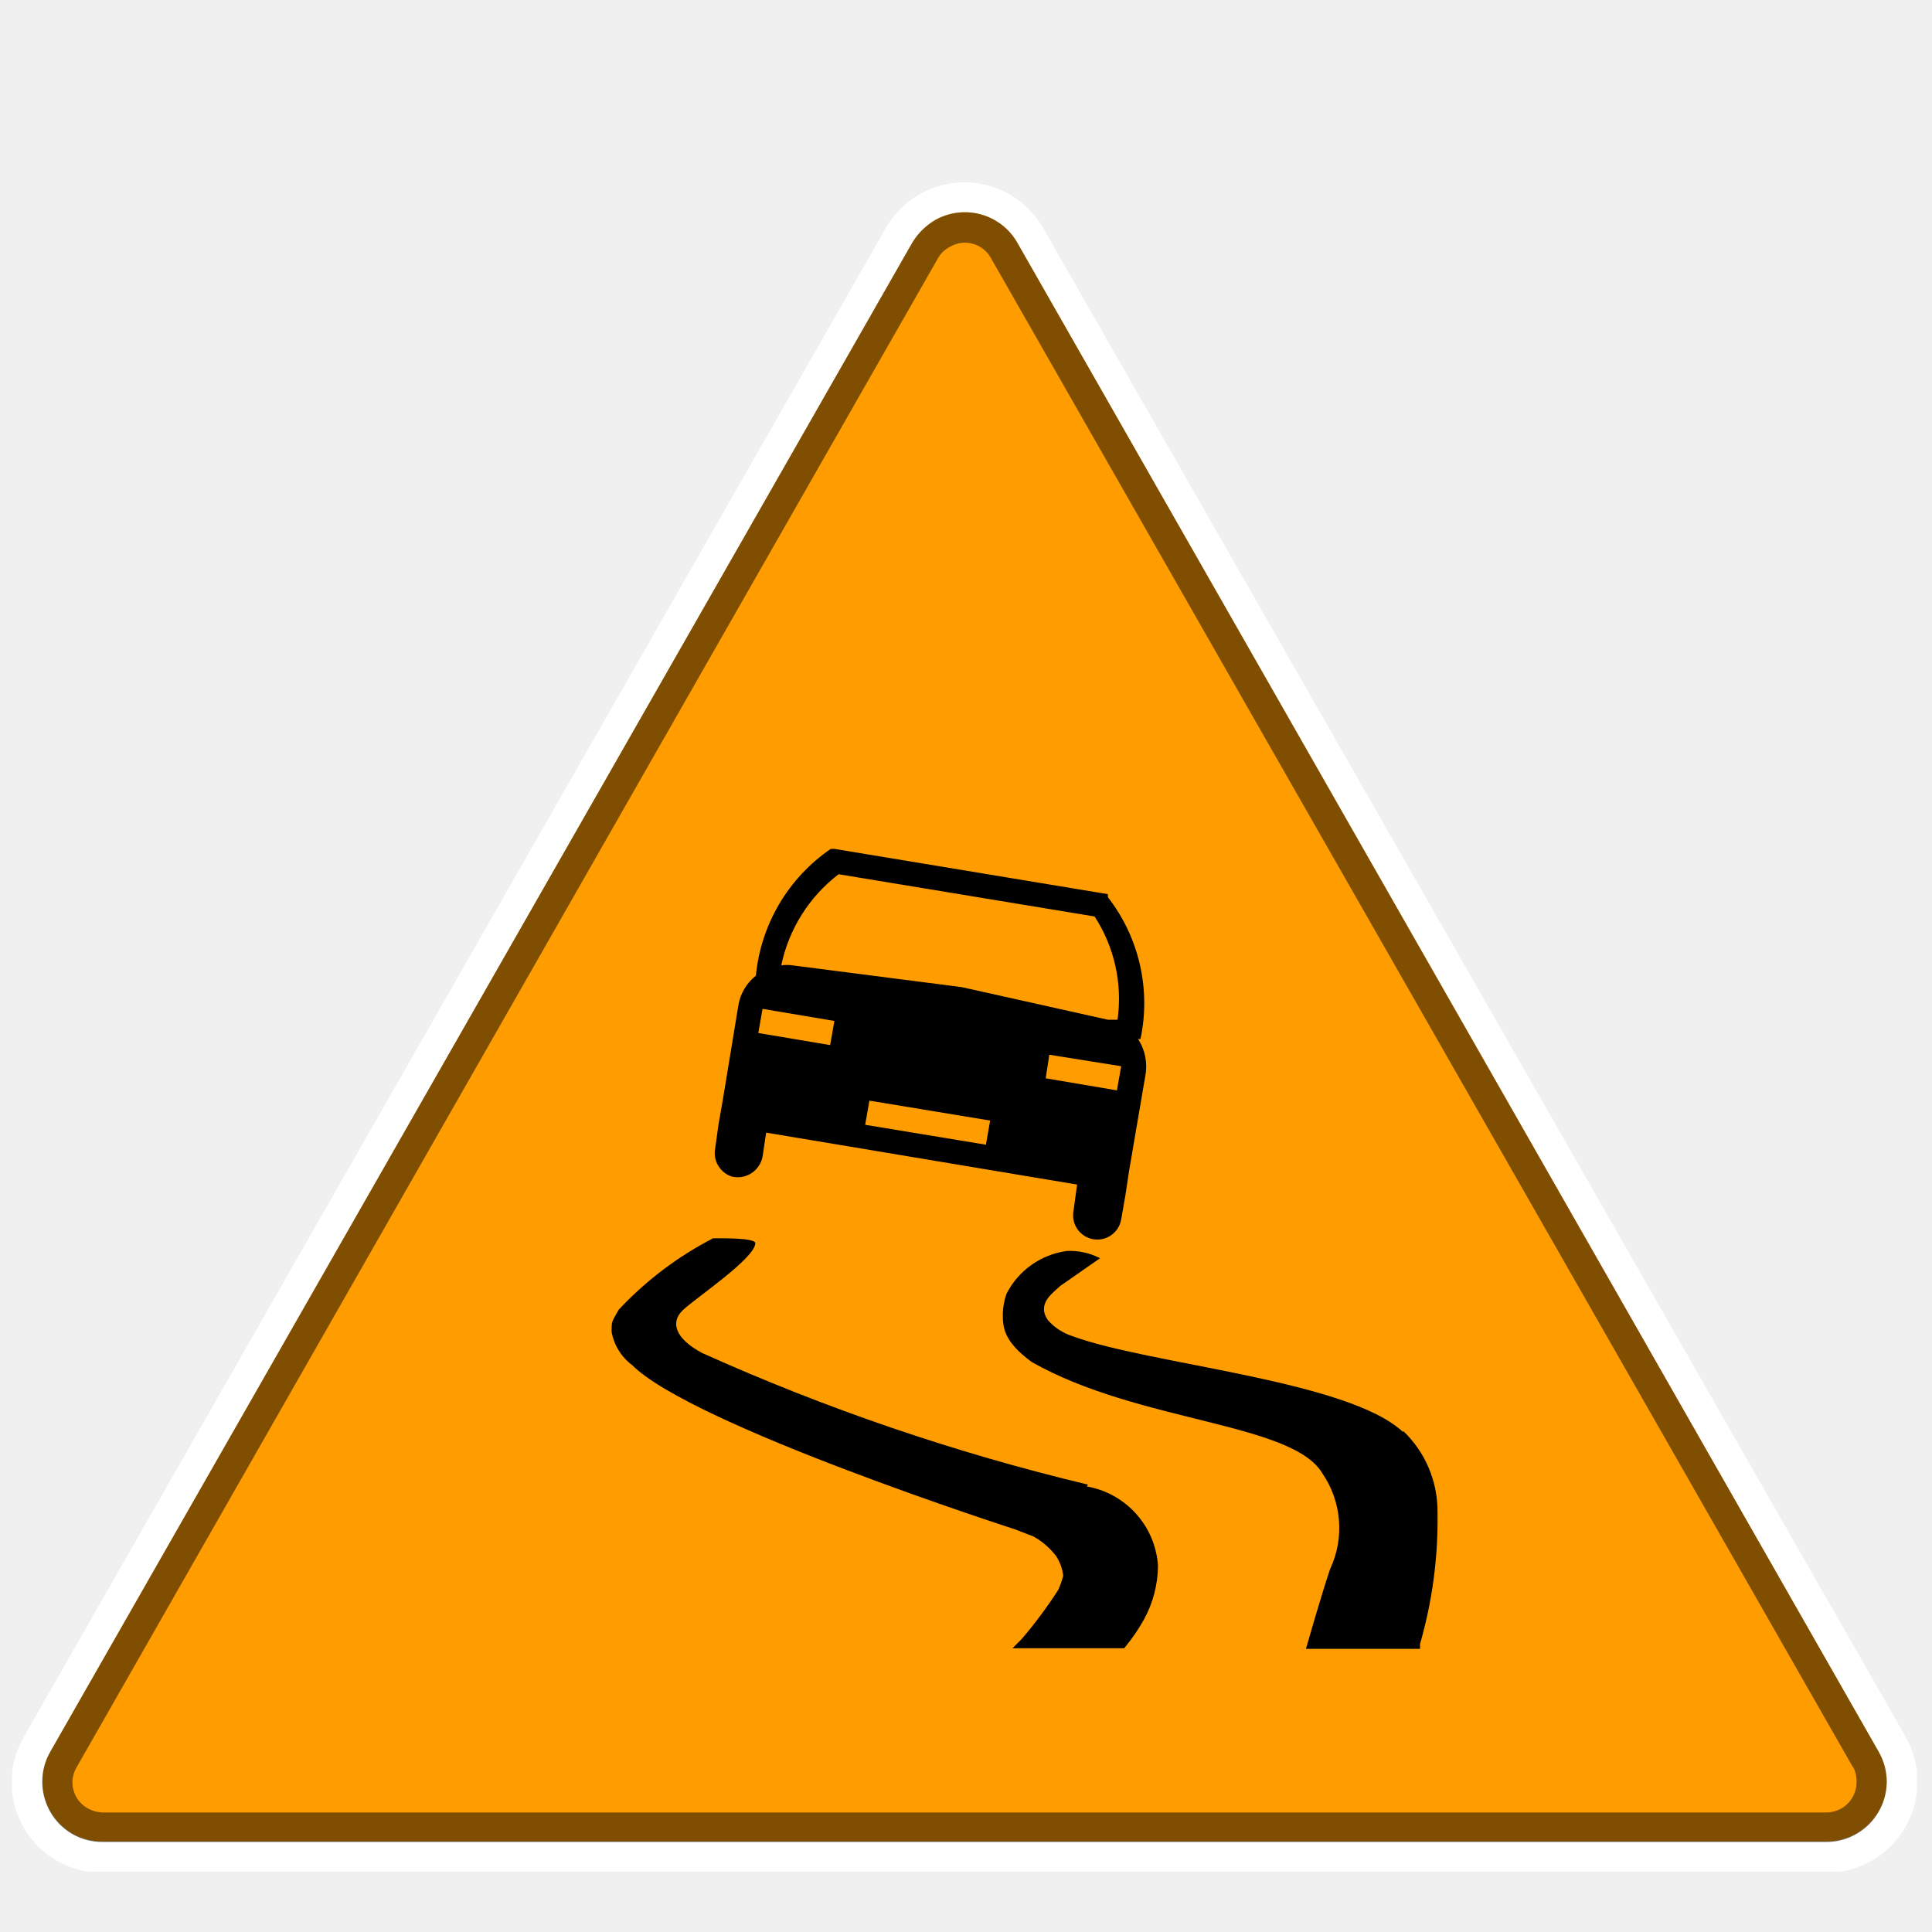
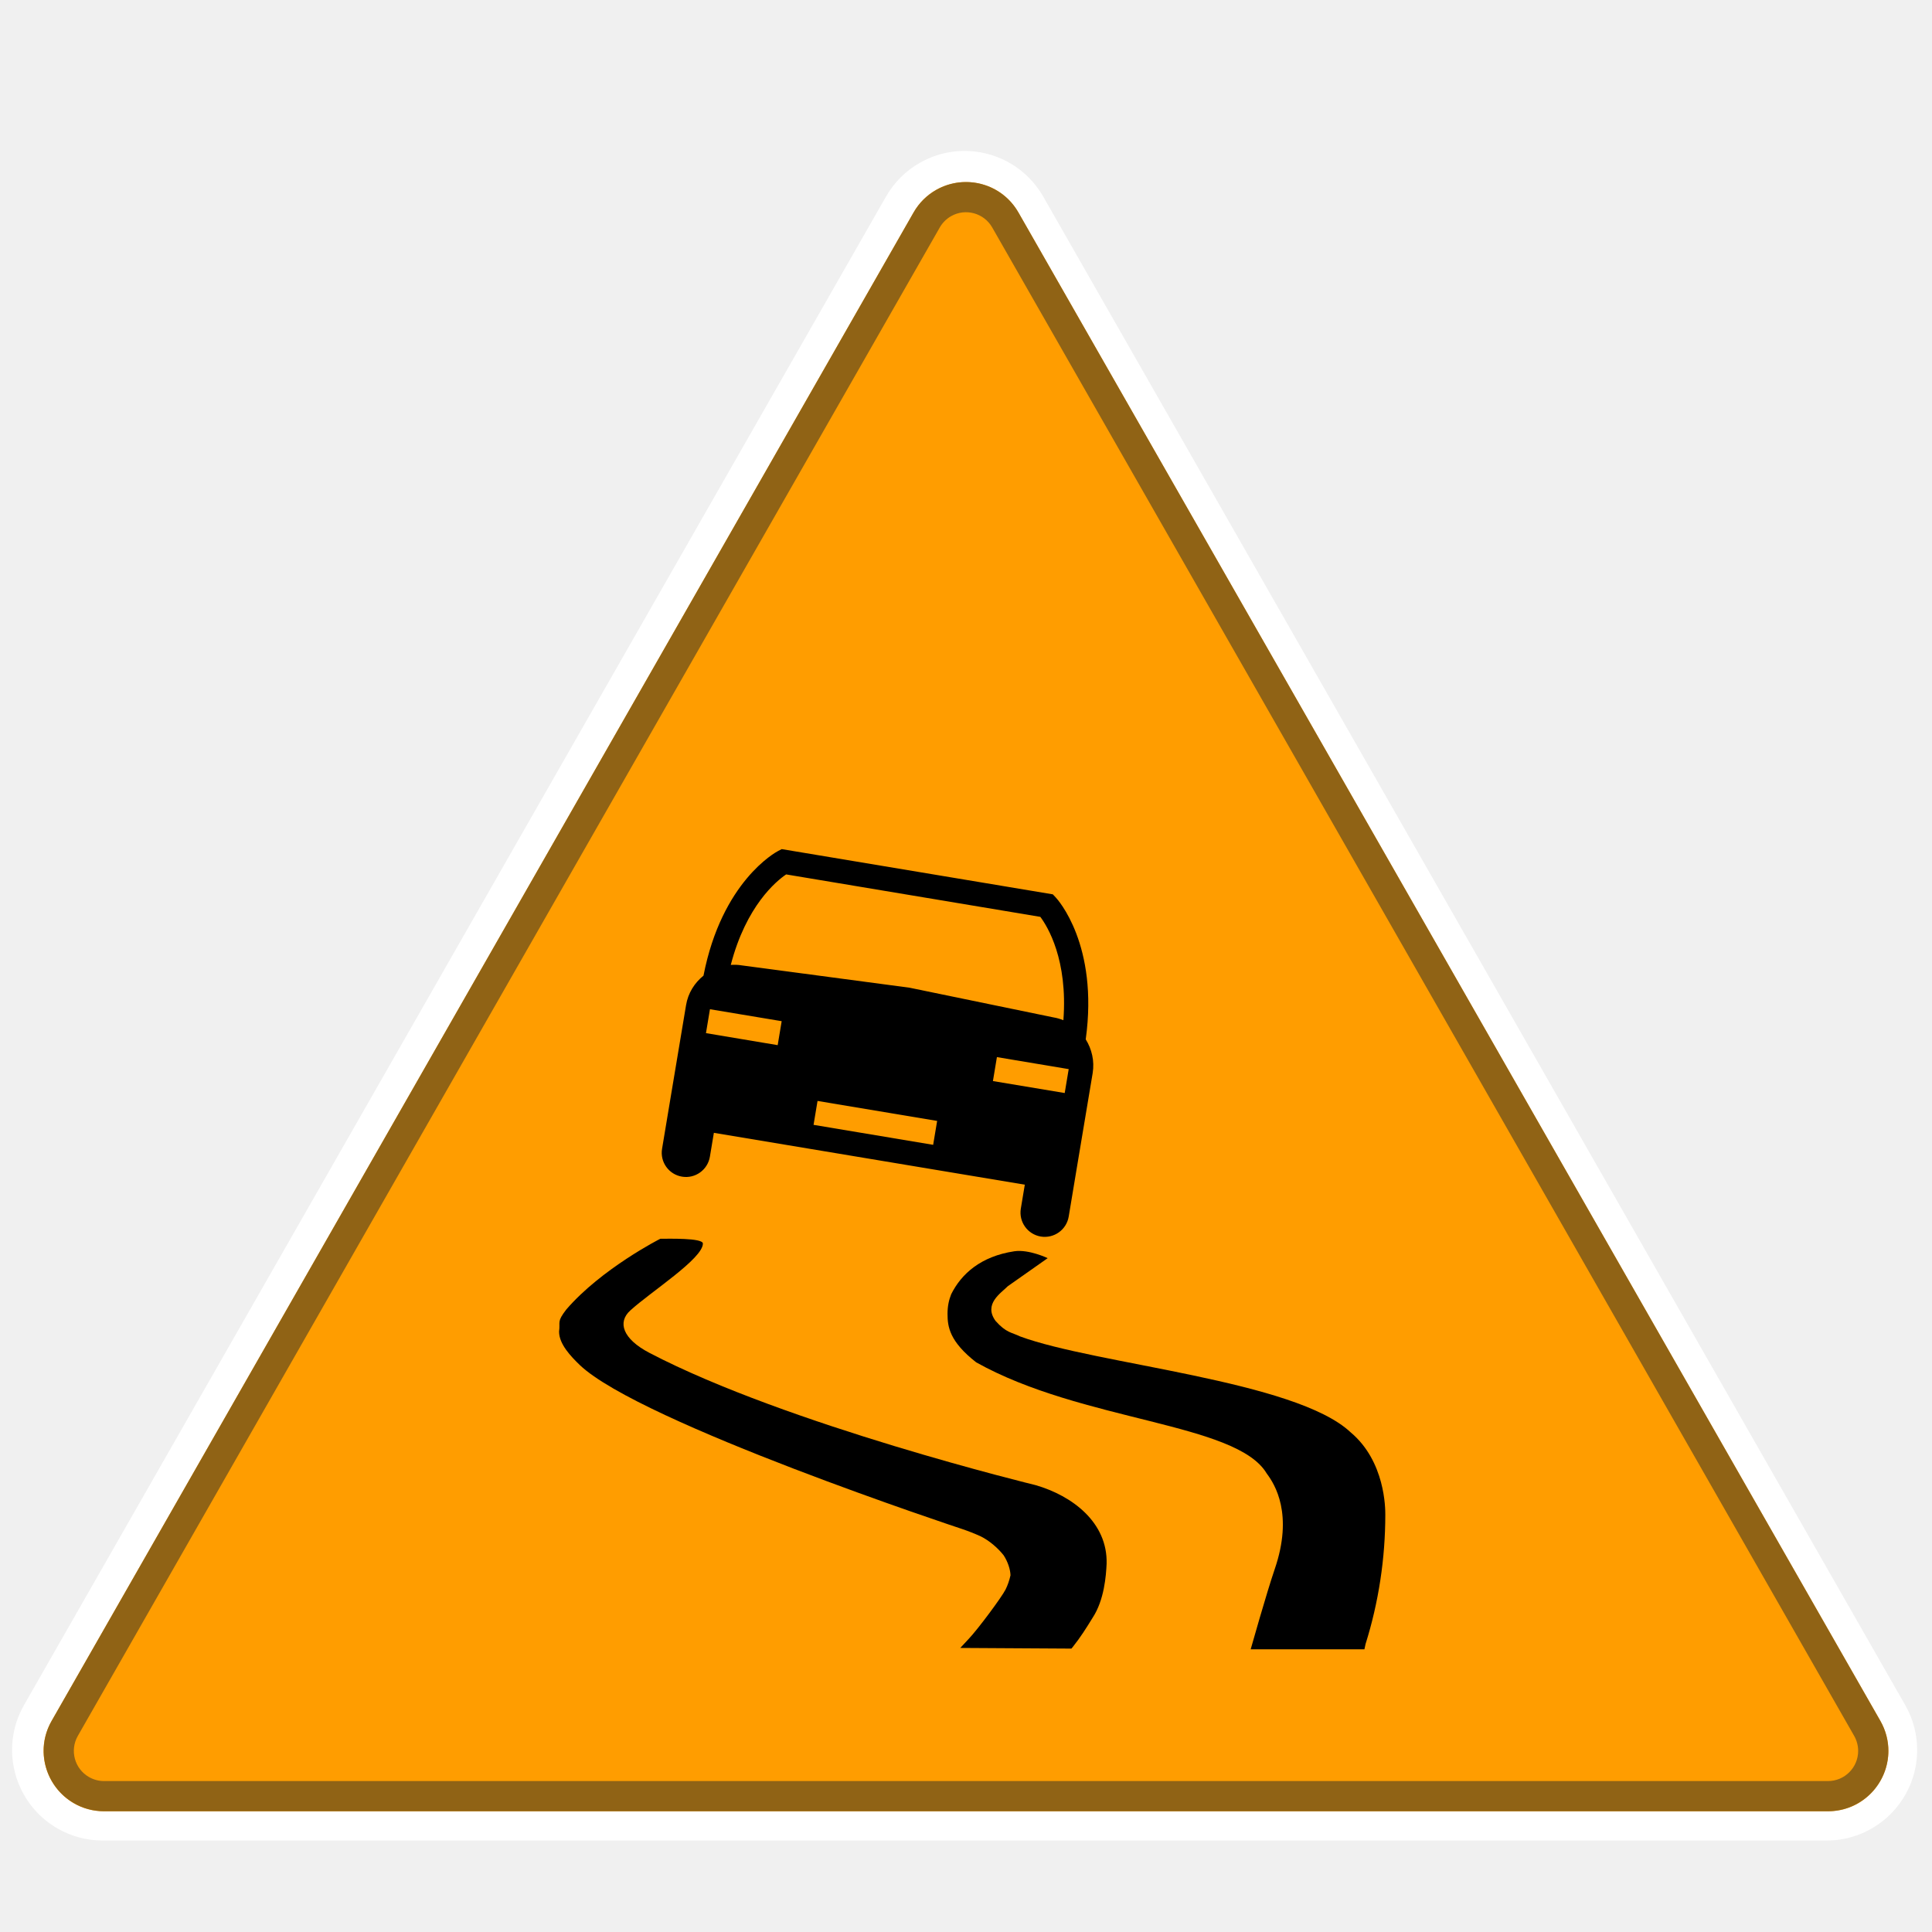
- <svg xmlns="http://www.w3.org/2000/svg" xmlns:xlink="http://www.w3.org/1999/xlink" id="Layer_1" data-name="Layer 1" width="32" height="32" viewBox="0 0 32 32">
-   <defs>
-     <style>.cls-1{fill:#fff;}.cls-1,.cls-2{fill-rule:evenodd;}.cls-2{fill:#ff9d00;}.cls-3{opacity:0.5;}</style>
-     <symbol id="orange" data-name="orange" viewBox="0 0 31.55 27.98">
-       <path class="cls-1" d="M31.36,25.74A1.51,1.51,0,0,1,30.05,28H1.5a1.46,1.46,0,0,1-.74-.19A1.5,1.5,0,0,1,.2,25.74L14.47.76a1.5,1.5,0,0,1,2.61,0Z" />
-       <path class="cls-2" d="M30.92,26,16.65,1A1,1,0,0,0,15.28.63a1.09,1.09,0,0,0-.37.37L.63,26A1,1,0,0,0,1,27.35a1,1,0,0,0,.5.13H30.05a1,1,0,0,0,1-1A1,1,0,0,0,30.92,26Z" />
-       <path class="cls-3" d="M30.92,26a1,1,0,0,1,.13.49,1,1,0,0,1-1,1H1.5a1,1,0,0,1-.5-.13A1,1,0,0,1,.63,26L14.91,1a1.09,1.09,0,0,1,.37-.37A1,1,0,0,1,16.65,1Zm-.43.25-14.28-25a.49.49,0,0,0-.68-.18.47.47,0,0,0-.19.18l-14.27,25a.49.49,0,0,0,.18.68A.54.54,0,0,0,1.5,27H30.05a.5.5,0,0,0,.5-.5A.5.5,0,0,0,30.49,26.24Z" />
-     </symbol>
-     <symbol id="car" data-name="car" viewBox="0 0 13.68 13.25">
-       <g id="car-3" data-name="car">
-         <g id="Group">
-           <path id="Fill-6" d="M13.11,9.66C12.2,8.8,8.9,8.54,7.63,8.07a.92.92,0,0,1-.4-.26c-.2-.28.09-.46.2-.57l.66-.46a1.08,1.08,0,0,0-.55-.12,1.32,1.32,0,0,0-1,.71,1.08,1.08,0,0,0-.06.33c0,.21,0,.45.48.8,1.76,1,4.31,1,4.81,1.84a1.6,1.6,0,0,1,.13,1.59c-.13.38-.4,1.32-.4,1.32h1.89l0-.08A7.41,7.41,0,0,0,13.68,11a1.84,1.84,0,0,0-.57-1.36" />
-           <path id="Fill-8" d="M7.89,10.53A35.93,35.93,0,0,1,1.5,8.35c-.45-.24-.53-.51-.32-.71s1.2-.86,1.2-1.11c0-.09-.58-.08-.7-.08A5.77,5.77,0,0,0,.12,7.63C0,7.84,0,7.82,0,8a.88.88,0,0,0,.34.55c1,1,6.34,2.72,6.34,2.72l.31.12a1.24,1.24,0,0,1,.37.32.74.74,0,0,1,.12.33,1.55,1.55,0,0,1-.08.23,7.51,7.51,0,0,1-.61.82l-.15.15H8.49l0,0a3.14,3.14,0,0,0,.33-.48,1.89,1.89,0,0,0,.23-.89,1.43,1.43,0,0,0-1.18-1.31" />
-           <path id="Fill-10" d="M8.37,4l-1.18-.2.06-.39,1.19.19ZM6.2,4.9l-2-.33.07-.4,2,.33ZM3.62,3.25l-1.19-.2.07-.4,1.19.2ZM3.76.42,8,1.12a2.5,2.5,0,0,1,.38,1.71l-.16,0h0L5.8,2.29,3,1.93a.61.61,0,0,0-.19,0A2.56,2.56,0,0,1,3.76.42Zm5,2.73A2.86,2.86,0,0,0,8.22.8l0-.05L3.69,0,3.63,0A2.88,2.88,0,0,0,2.39,2.1a.79.79,0,0,0-.29.49L1.84,4.17l-.07.4L1.71,5A.41.41,0,0,0,2,5.43.42.42,0,0,0,2.5,5.1l.06-.4,5.15.86L7.65,6a.4.4,0,1,0,.79.14l.07-.4.06-.4.27-1.58A.83.83,0,0,0,8.72,3.15Z" />
-         </g>
-       </g>
-     </symbol>
-   </defs>
-   <use width="31.55" height="27.98" transform="translate(0.2 3.02)" xlink:href="#orange" />
-   <use width="13.68" height="13.25" transform="translate(10.13 14.06)" xlink:href="#car" />
+ <svg xmlns="http://www.w3.org/2000/svg" width="32" height="32" viewBox="0 0 32 32" fill="none">
+   <path fill-rule="evenodd" clip-rule="evenodd" d="M31.556 28.241C31.686 28.467 31.754 28.724 31.754 28.985C31.754 29.813 31.082 30.485 30.254 30.485H1.7C1.439 30.485 1.183 30.417 0.956 30.287C0.237 29.876 -0.013 28.96 0.398 28.241L14.675 3.256C14.808 3.023 15 2.831 15.233 2.698C15.952 2.287 16.868 2.537 17.279 3.256L31.556 28.241Z" fill="white" />
+   <path fill-rule="evenodd" clip-rule="evenodd" d="M30.277 30C31.045 30 31.526 29.171 31.145 28.504L16.868 3.519C16.484 2.848 15.516 2.848 15.132 3.519L0.855 28.504C0.474 29.171 0.955 30 1.723 30H30.277Z" fill="#FF9D00" />
+   <path fill-rule="evenodd" clip-rule="evenodd" d="M31.277 29C31.277 28.826 31.231 28.655 31.145 28.504L16.868 3.519C16.594 3.04 15.983 2.873 15.504 3.147C15.349 3.236 15.22 3.364 15.132 3.519L0.855 28.504C0.581 28.983 0.748 29.594 1.227 29.868C1.378 29.955 1.549 30 1.723 30H30.277C30.829 30 31.277 29.552 31.277 29ZM16.434 3.767L30.711 28.752C30.754 28.828 30.777 28.913 30.777 29C30.777 29.276 30.553 29.5 30.277 29.5H1.723C1.636 29.5 1.551 29.477 1.475 29.434C1.235 29.297 1.152 28.992 1.289 28.752L15.566 3.767C15.61 3.69 15.674 3.626 15.752 3.581C15.992 3.444 16.297 3.528 16.434 3.767Z" fill="#906315" />
+   <path fill-rule="evenodd" clip-rule="evenodd" d="M22.371 23.724C21.456 22.862 18.155 22.601 16.895 22.135C16.757 22.067 16.668 22.079 16.489 21.878C16.287 21.598 16.578 21.419 16.692 21.304L17.353 20.839C17.353 20.839 17.04 20.689 16.8 20.725C16.245 20.809 15.923 21.099 15.755 21.436C15.717 21.531 15.694 21.632 15.694 21.762C15.694 21.975 15.727 22.219 16.168 22.564C17.926 23.55 20.481 23.561 20.981 24.406C21.115 24.584 21.427 25.079 21.112 25.994C20.981 26.376 20.715 27.318 20.715 27.318H22.599L22.618 27.23C22.835 26.539 22.945 25.811 22.945 25.088C22.945 24.988 22.945 24.205 22.371 23.724Z" fill="black" />
+   <path fill-rule="evenodd" clip-rule="evenodd" d="M17.151 24.598C17.151 24.598 13.042 23.601 10.759 22.409C10.312 22.176 10.225 21.9 10.439 21.706C10.778 21.396 11.642 20.848 11.642 20.597C11.642 20.501 11.056 20.518 10.937 20.518C10.934 20.518 9.961 21.014 9.38 21.689C9.218 21.899 9.283 21.888 9.26 22.056C9.26 22.263 9.455 22.466 9.603 22.609C10.604 23.565 15.935 25.325 15.935 25.325C16.047 25.363 16.141 25.4 16.246 25.448C16.384 25.517 16.522 25.633 16.623 25.76C16.693 25.866 16.735 25.998 16.737 26.092C16.718 26.177 16.69 26.258 16.656 26.326C16.592 26.454 16.196 26.986 16.045 27.145L15.905 27.295L17.746 27.306L17.774 27.272C17.896 27.119 17.996 26.96 18.096 26.797C18.291 26.502 18.32 26.096 18.329 25.9C18.347 25.218 17.764 24.775 17.151 24.598Z" fill="black" />
+   <path fill-rule="evenodd" clip-rule="evenodd" d="M17.635 18.104L16.446 17.906L16.512 17.509L17.701 17.708L17.635 18.104ZM15.456 18.962L13.475 18.631L13.541 18.235L15.522 18.566L15.456 18.962ZM12.881 17.311L11.693 17.112L11.759 16.716L12.947 16.914L12.881 17.311ZM13.021 14.483L17.231 15.186C17.351 15.346 17.689 15.897 17.613 16.898C17.562 16.878 17.509 16.861 17.453 16.852H17.452L15.062 16.359L12.287 15.99C12.225 15.979 12.164 15.978 12.104 15.982C12.358 15.003 12.858 14.593 13.021 14.483ZM17.983 17.215C18.2 15.647 17.515 14.894 17.485 14.863L17.438 14.813L12.948 14.064L12.888 14.095C12.849 14.115 11.956 14.599 11.652 16.16C11.504 16.279 11.396 16.448 11.363 16.65L11.098 18.235L11.032 18.631L10.966 19.027C10.929 19.246 11.077 19.453 11.296 19.489C11.514 19.526 11.721 19.378 11.758 19.159L11.824 18.763L16.974 19.622L16.908 20.019C16.872 20.238 17.02 20.444 17.238 20.481C17.457 20.517 17.664 20.37 17.701 20.151L17.767 19.755L17.833 19.358L18.098 17.774C18.131 17.572 18.083 17.375 17.983 17.215Z" fill="black" />
</svg>
